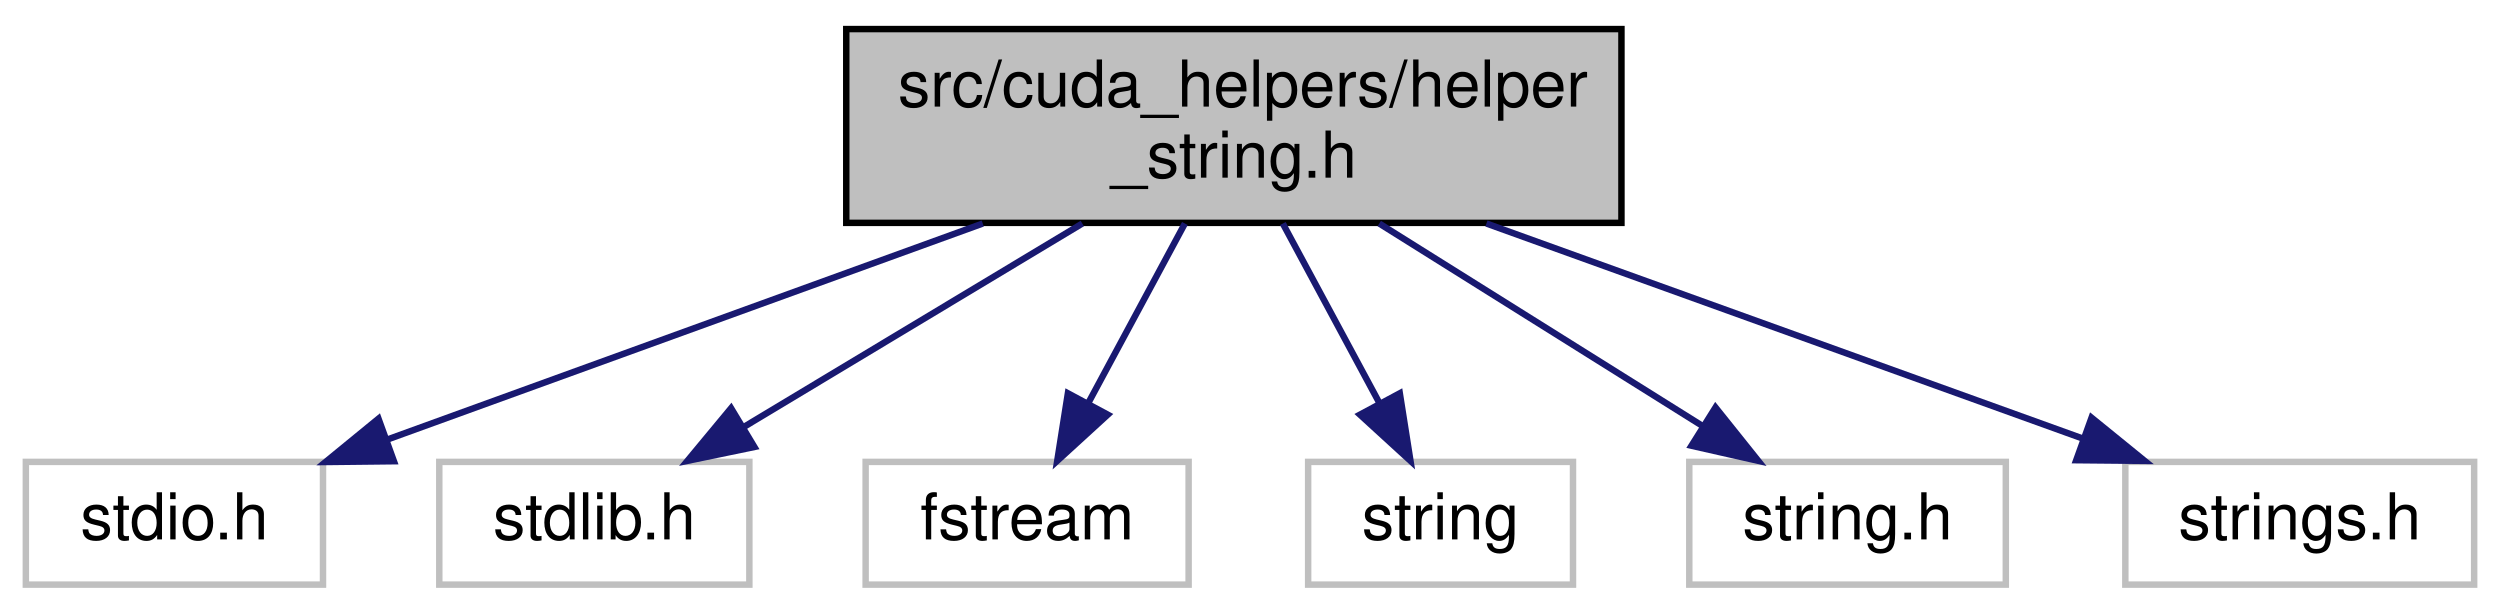
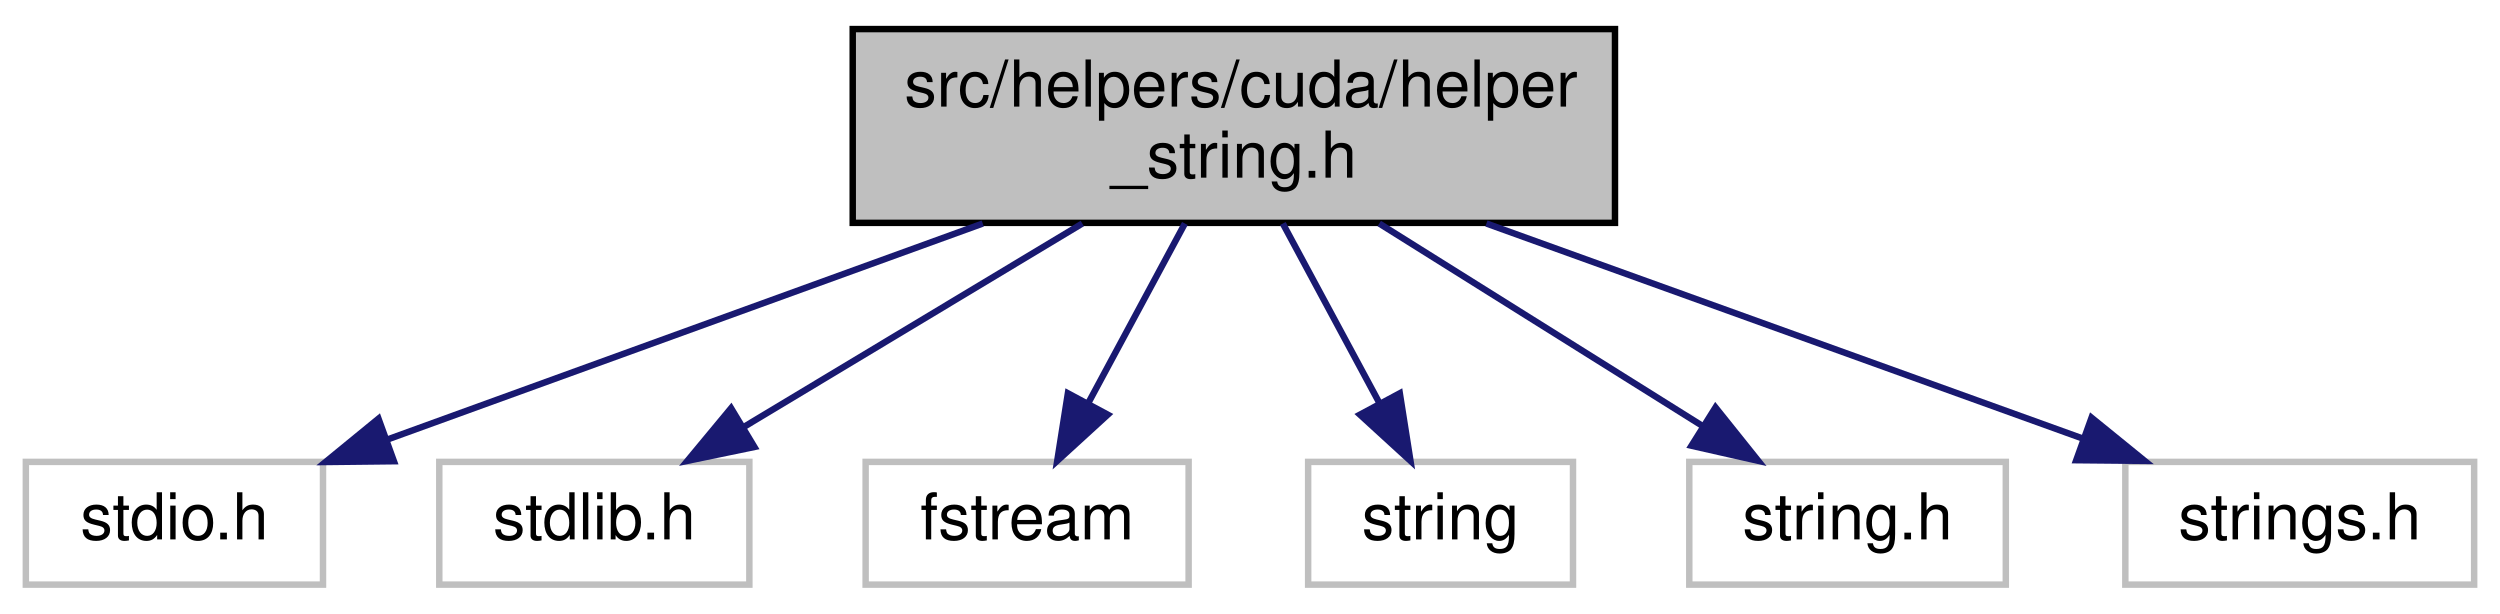
<svg xmlns="http://www.w3.org/2000/svg" xmlns:xlink="http://www.w3.org/1999/xlink" width="387pt" height="95pt" viewBox="0.00 0.00 387.00 95.00">
  <g id="graph0" class="graph" transform="scale(1 1) rotate(0) translate(4 91)">
    <g id="node1" class="node">
      <g id="a_node1">
        <a xlink:title=" ">
-           <polygon fill="#bfbfbf" stroke="black" points="127,-56.5 127,-86.5 247,-86.5 247,-56.5 127,-56.5" />
-           <text text-anchor="start" x="135" y="-74.5" font-family="Helvetica,sans-Serif" font-size="10.00">src/cuda_helpers/helper</text>
+           <polygon fill="#bfbfbf" stroke="black" points="128,-56.5 128,-86.5 246,-86.5 246,-56.5 128,-56.5" />
+           <text text-anchor="start" x="136" y="-74.5" font-family="Helvetica,sans-Serif" font-size="10.00">src/helpers/cuda/helper</text>
          <text text-anchor="middle" x="187" y="-63.5" font-family="Helvetica,sans-Serif" font-size="10.00">_string.h</text>
        </a>
      </g>
    </g>
    <g id="node2" class="node">
      <g id="a_node2">
        <a xlink:title=" ">
          <polygon fill="none" stroke="#bfbfbf" points="0,-0.5 0,-19.5 46,-19.5 46,-0.5 0,-0.5" />
          <text text-anchor="middle" x="23" y="-7.5" font-family="Helvetica,sans-Serif" font-size="10.00">stdio.h</text>
        </a>
      </g>
    </g>
    <g id="edge1" class="edge">
      <path fill="none" stroke="midnightblue" d="M148.13,-56.4C120.08,-46.22 82.61,-32.63 56.01,-22.98" />
      <polygon fill="midnightblue" stroke="midnightblue" points="56.98,-19.6 46.39,-19.48 54.59,-26.19 56.98,-19.6" />
    </g>
    <g id="node3" class="node">
      <g id="a_node3">
        <a xlink:title=" ">
          <polygon fill="none" stroke="#bfbfbf" points="64,-0.5 64,-19.5 112,-19.5 112,-0.5 64,-0.5" />
          <text text-anchor="middle" x="88" y="-7.5" font-family="Helvetica,sans-Serif" font-size="10.00">stdlib.h</text>
        </a>
      </g>
    </g>
    <g id="edge2" class="edge">
      <path fill="none" stroke="midnightblue" d="M163.54,-56.4C147.67,-46.86 126.81,-34.32 111.03,-24.84" />
      <polygon fill="midnightblue" stroke="midnightblue" points="112.78,-21.81 102.41,-19.66 109.17,-27.81 112.78,-21.81" />
    </g>
    <g id="node4" class="node">
      <g id="a_node4">
        <a xlink:title=" ">
          <polygon fill="none" stroke="#bfbfbf" points="130,-0.5 130,-19.5 180,-19.5 180,-0.5 130,-0.5" />
          <text text-anchor="middle" x="155" y="-7.5" font-family="Helvetica,sans-Serif" font-size="10.00">fstream</text>
        </a>
      </g>
    </g>
    <g id="edge3" class="edge">
      <path fill="none" stroke="midnightblue" d="M179.42,-56.4C174.96,-48.11 169.28,-37.55 164.52,-28.71" />
      <polygon fill="midnightblue" stroke="midnightblue" points="167.48,-26.81 159.66,-19.66 161.31,-30.12 167.48,-26.81" />
    </g>
    <g id="node5" class="node">
      <g id="a_node5">
        <a xlink:title=" ">
          <polygon fill="none" stroke="#bfbfbf" points="198.5,-0.5 198.5,-19.5 239.5,-19.5 239.5,-0.5 198.5,-0.5" />
          <text text-anchor="middle" x="219" y="-7.5" font-family="Helvetica,sans-Serif" font-size="10.00">string</text>
        </a>
      </g>
    </g>
    <g id="edge4" class="edge">
      <path fill="none" stroke="midnightblue" d="M194.58,-56.4C199.04,-48.11 204.72,-37.55 209.48,-28.71" />
      <polygon fill="midnightblue" stroke="midnightblue" points="212.69,-30.12 214.34,-19.66 206.52,-26.81 212.69,-30.12" />
    </g>
    <g id="node6" class="node">
      <g id="a_node6">
        <a xlink:title=" ">
          <polygon fill="none" stroke="#bfbfbf" points="257.5,-0.5 257.5,-19.5 306.5,-19.5 306.5,-0.5 257.5,-0.5" />
          <text text-anchor="middle" x="282" y="-7.5" font-family="Helvetica,sans-Serif" font-size="10.00">string.h</text>
        </a>
      </g>
    </g>
    <g id="edge5" class="edge">
      <path fill="none" stroke="midnightblue" d="M209.51,-56.4C224.6,-46.95 244.39,-34.56 259.47,-25.11" />
      <polygon fill="midnightblue" stroke="midnightblue" points="261.56,-27.93 268.18,-19.66 257.84,-22 261.56,-27.93" />
    </g>
    <g id="node7" class="node">
      <g id="a_node7">
        <a xlink:title=" ">
          <polygon fill="none" stroke="#bfbfbf" points="325,-0.5 325,-19.5 379,-19.5 379,-0.5 325,-0.5" />
          <text text-anchor="middle" x="352" y="-7.5" font-family="Helvetica,sans-Serif" font-size="10.00">strings.h</text>
        </a>
      </g>
    </g>
    <g id="edge6" class="edge">
      <path fill="none" stroke="midnightblue" d="M226.1,-56.4C254.16,-46.28 291.57,-32.79 318.31,-23.15" />
      <polygon fill="midnightblue" stroke="midnightblue" points="319.77,-26.34 327.99,-19.66 317.4,-19.76 319.77,-26.34" />
    </g>
  </g>
</svg>
